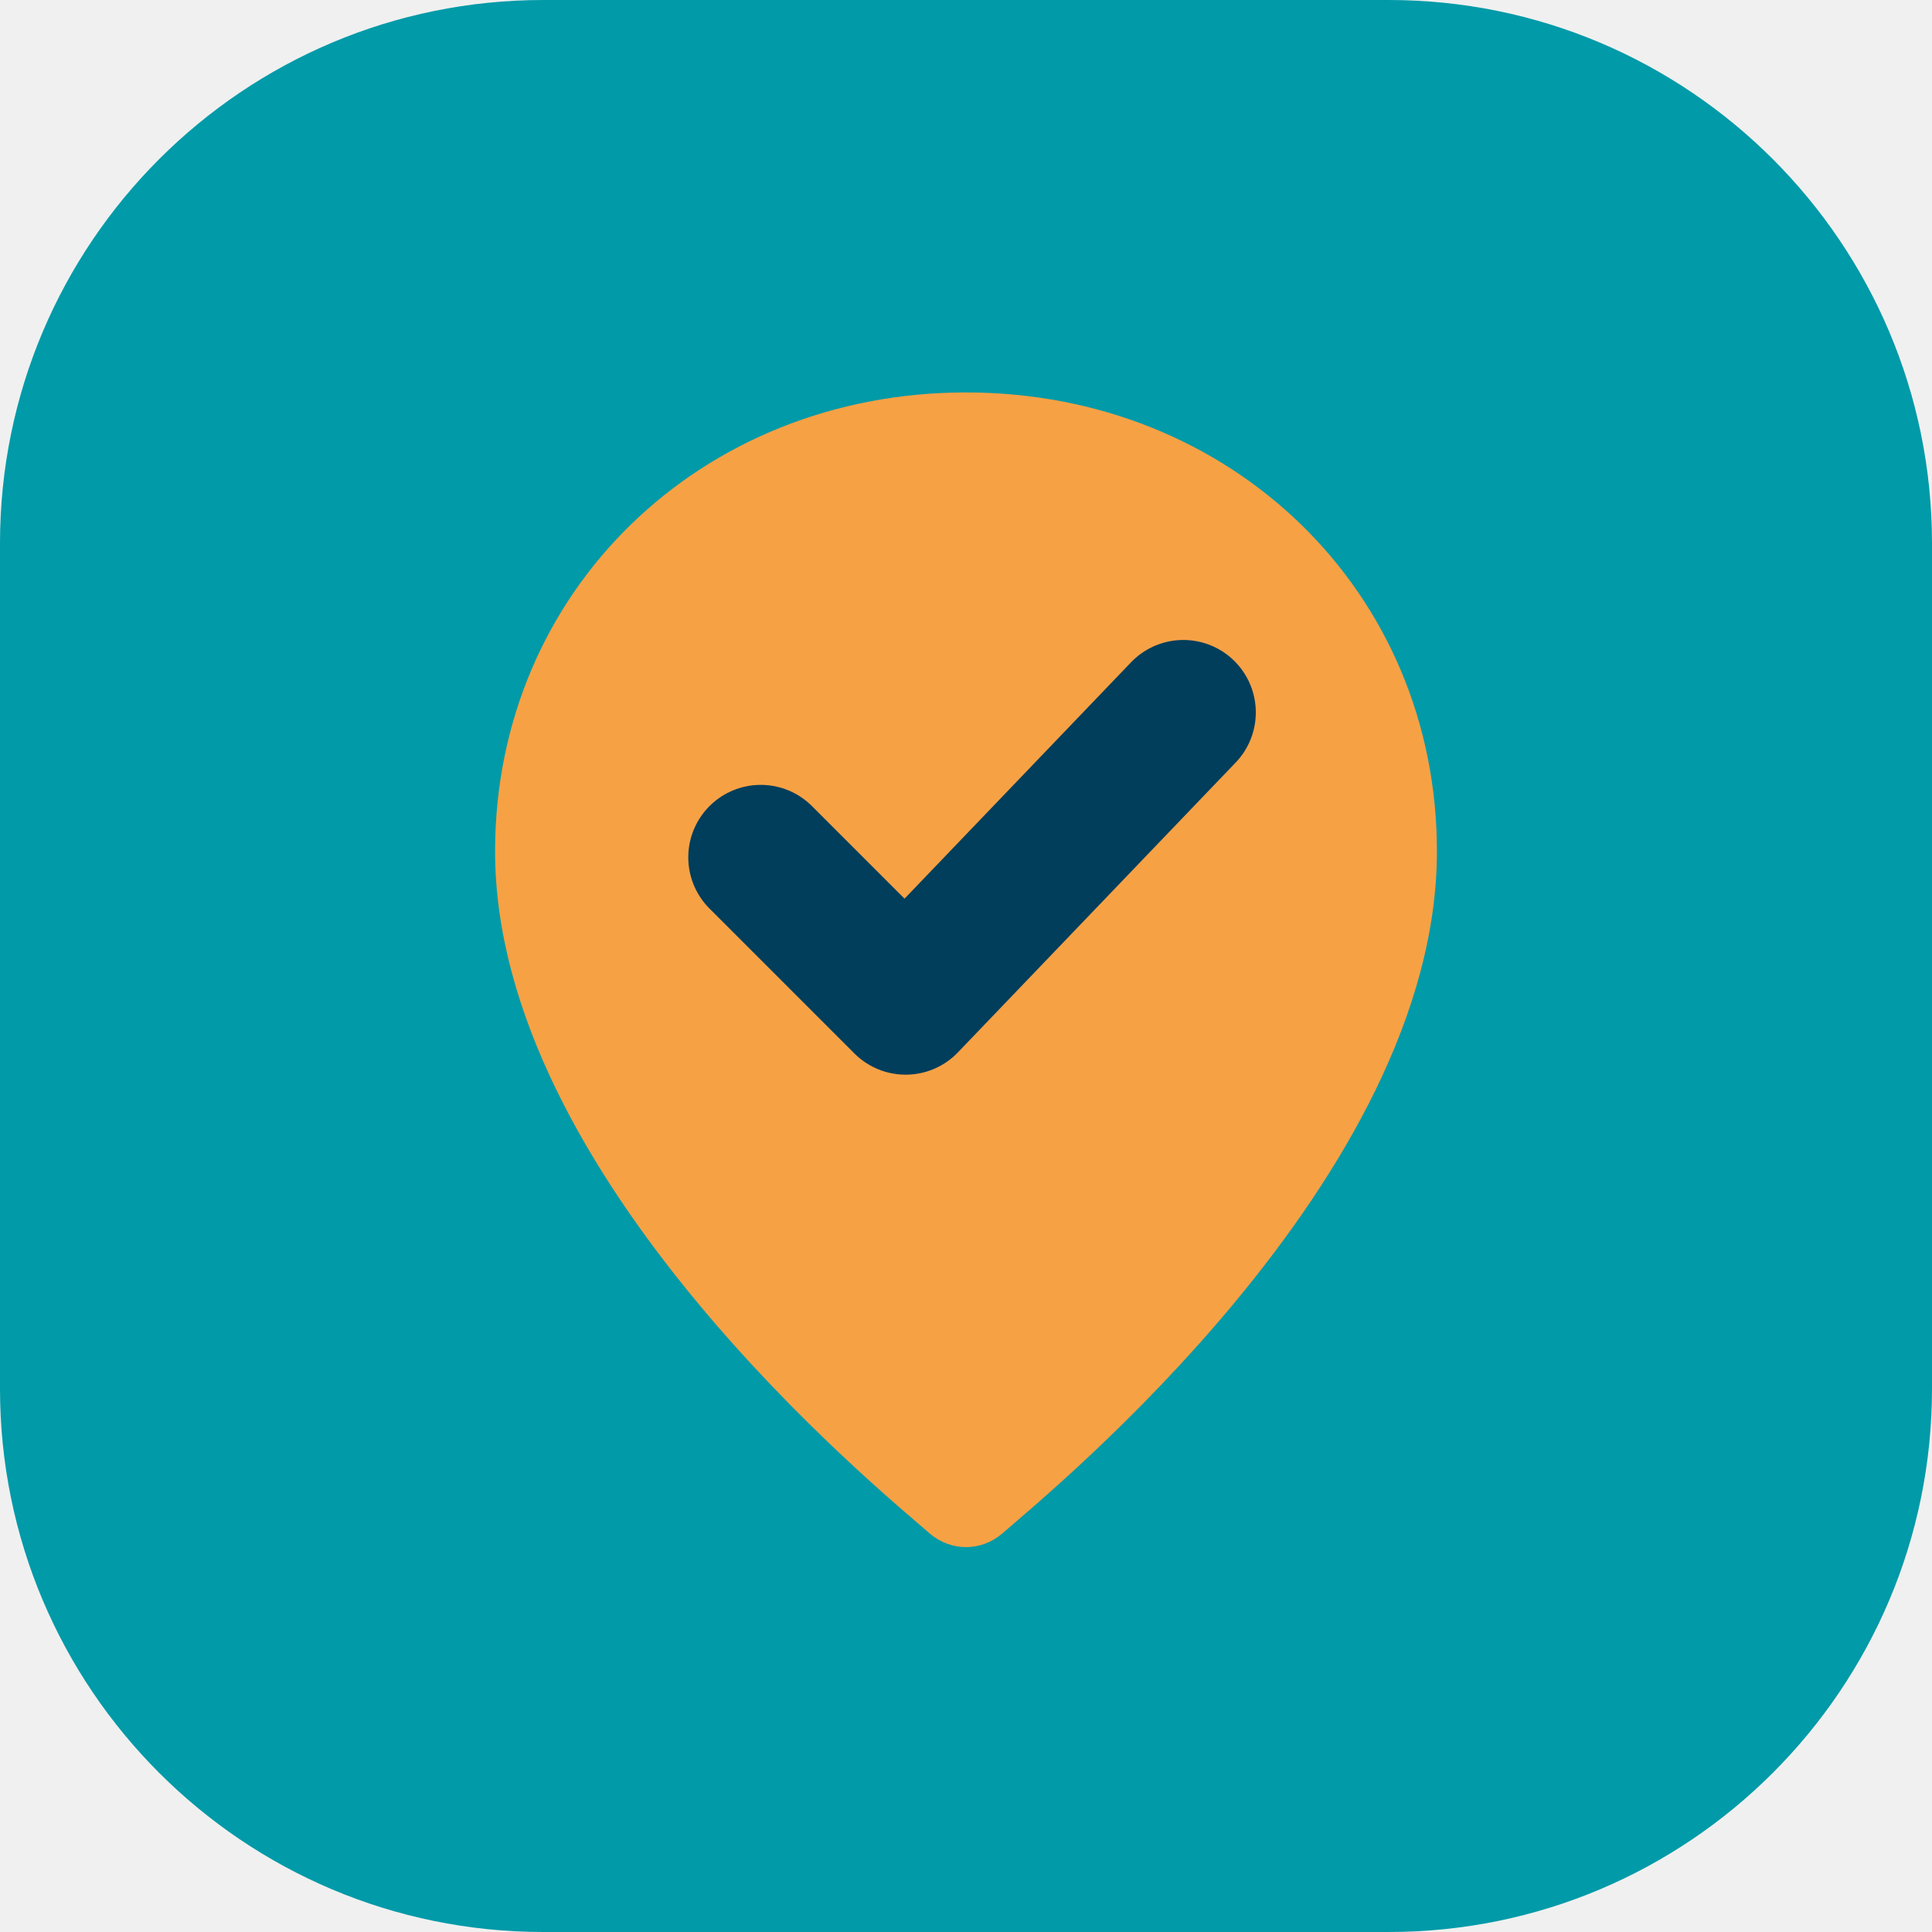
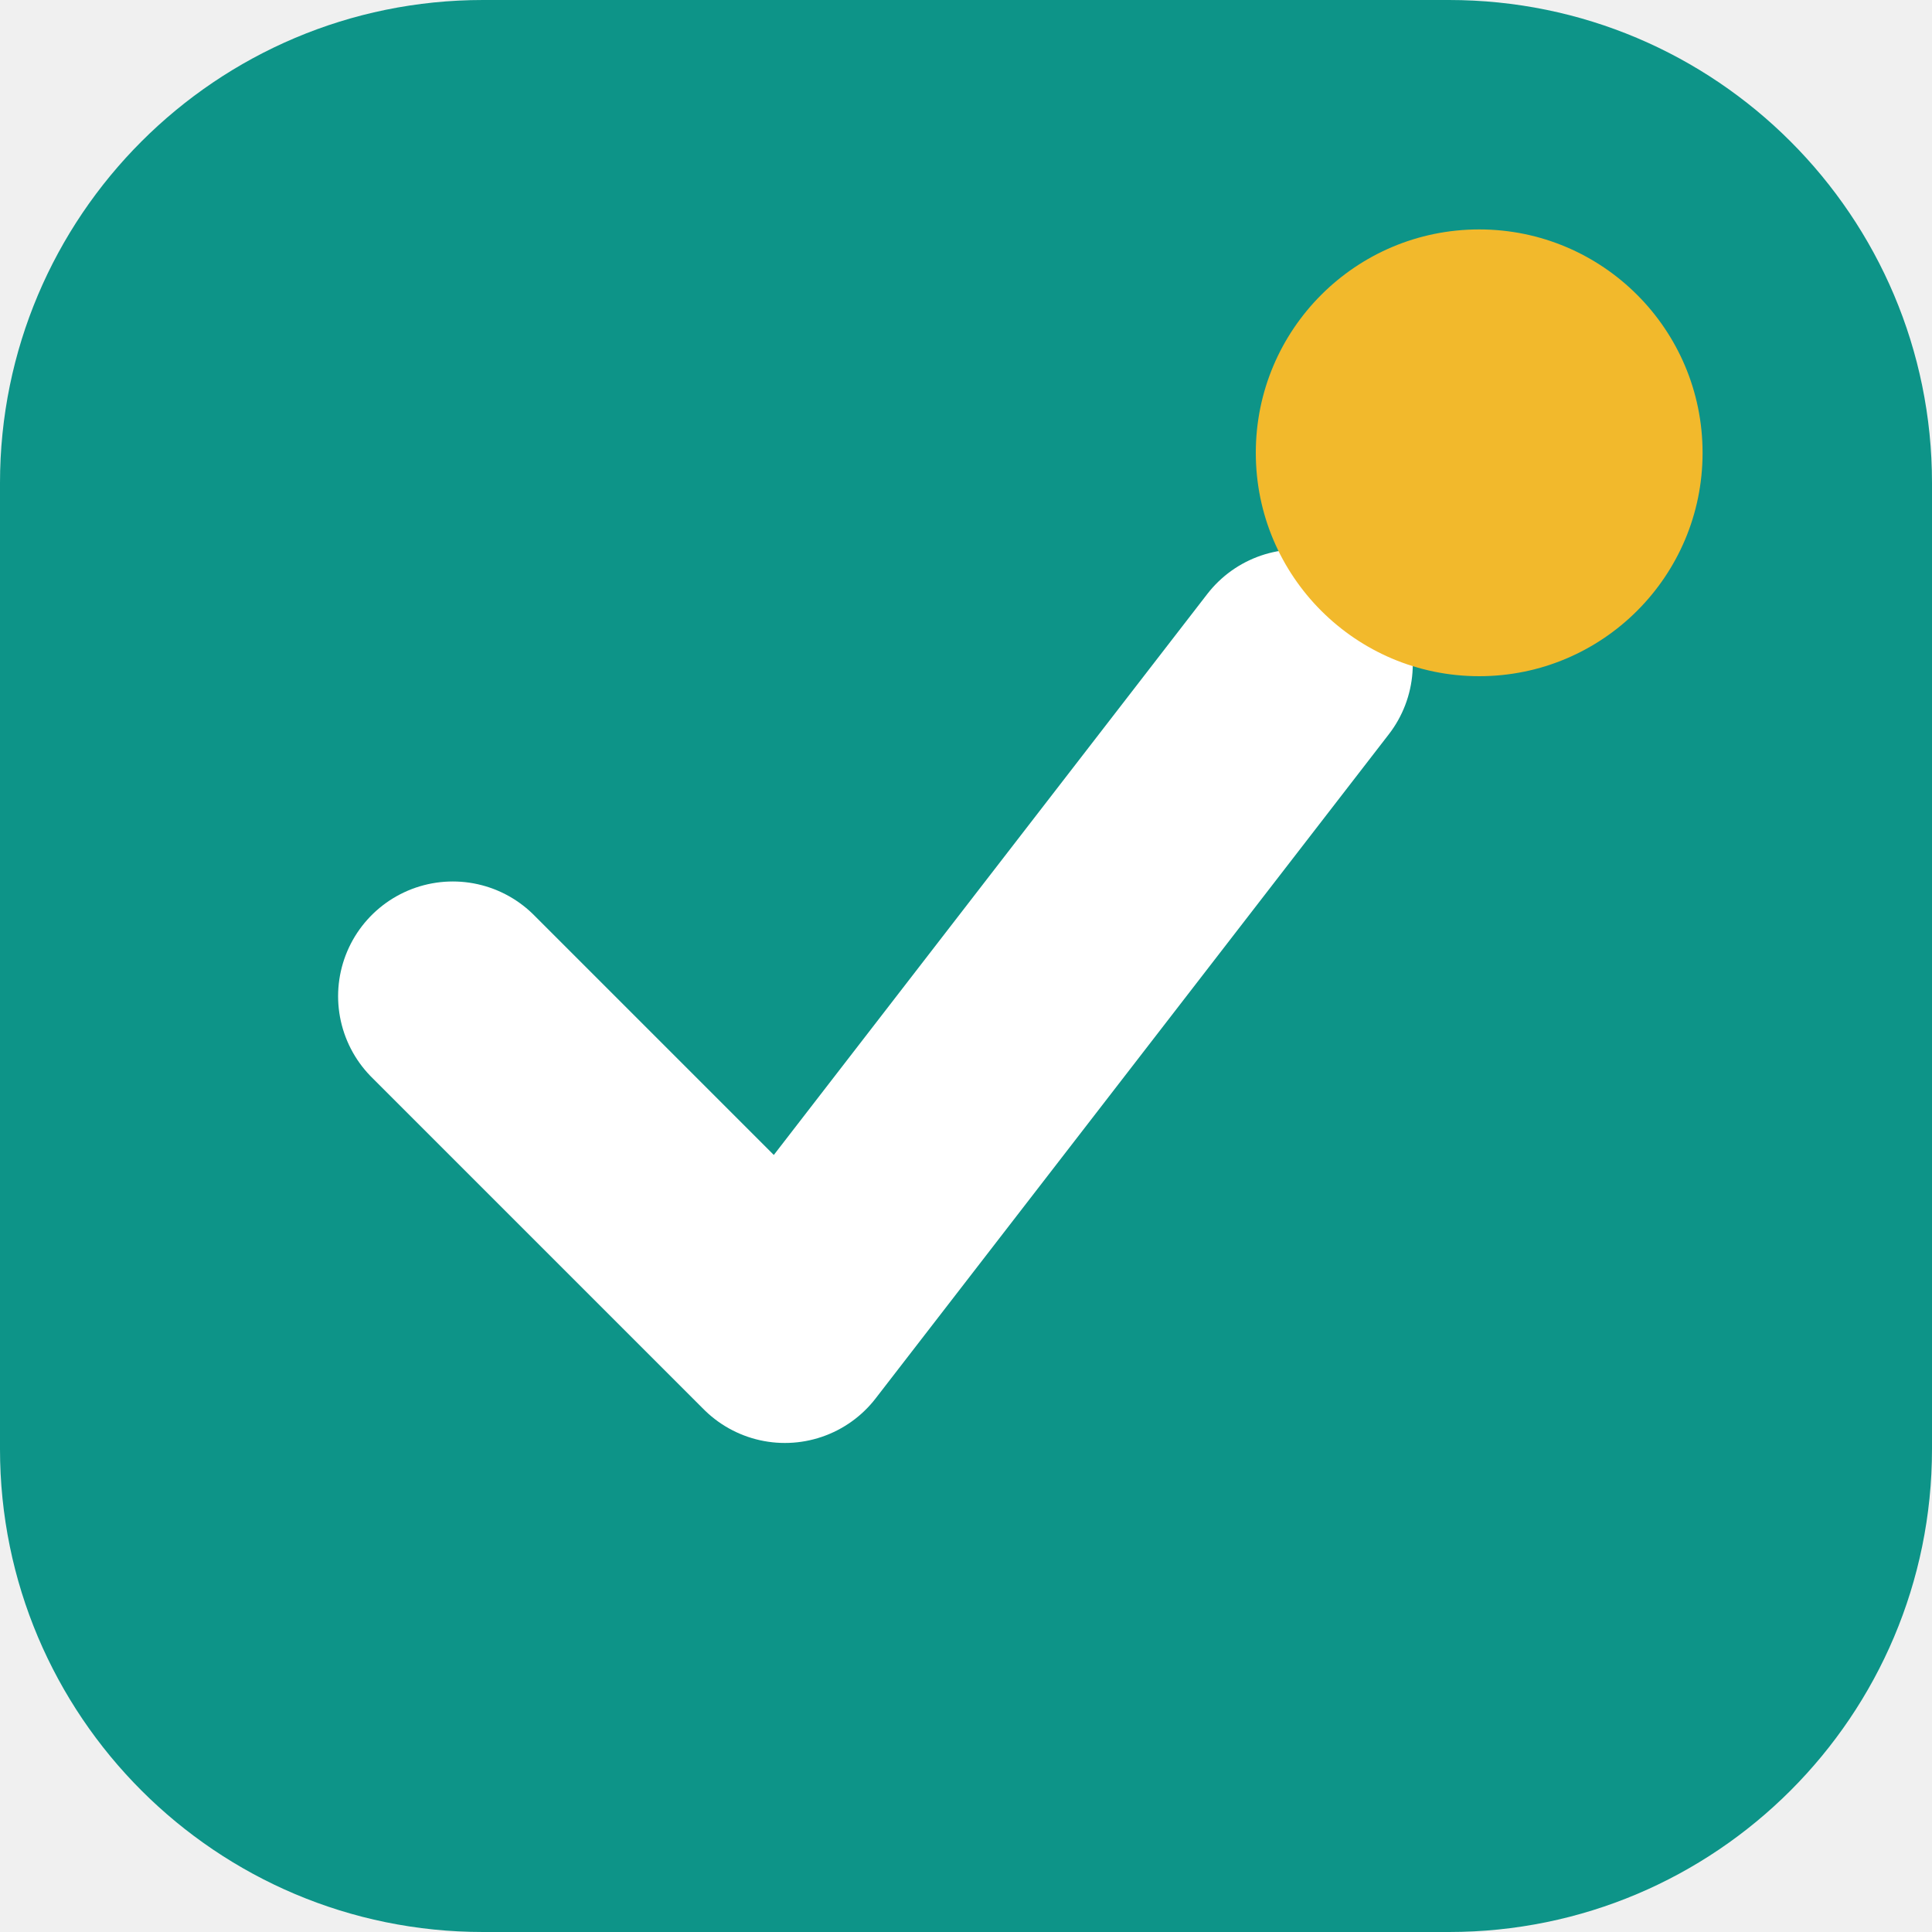
<svg xmlns="http://www.w3.org/2000/svg" viewBox="0 0 32 32">
-   <rect width="32" height="32" rx="9" fill="#009aa8" />
-   <path d="M16 6.5c-4.4 0-7.8 3.3-7.8 7.6 0 5.4 6.4 10.6 7.2 11.3.35.3.85.3 1.2 0 .8-.7 7.2-5.9 7.2-11.3 0-4.3-3.4-7.6-7.8-7.6Z" fill="#f7a145" />
-   <path d="m12.6 14.2 2.4 2.4 4.6-4.8" fill="none" stroke="#003e5c" stroke-width="2.4" stroke-linecap="round" stroke-linejoin="round" />
+   <rect width="32" height="32" rx="8" fill="#0d9488" />
+   <path d="M7.5 16.5 13 22l8.5-11" fill="none" stroke="#fff" stroke-width="3.8" stroke-linecap="round" stroke-linejoin="round" />
+   <circle cx="24.5" cy="7.5" r="3.7" fill="#f2b92c" />
</svg>
